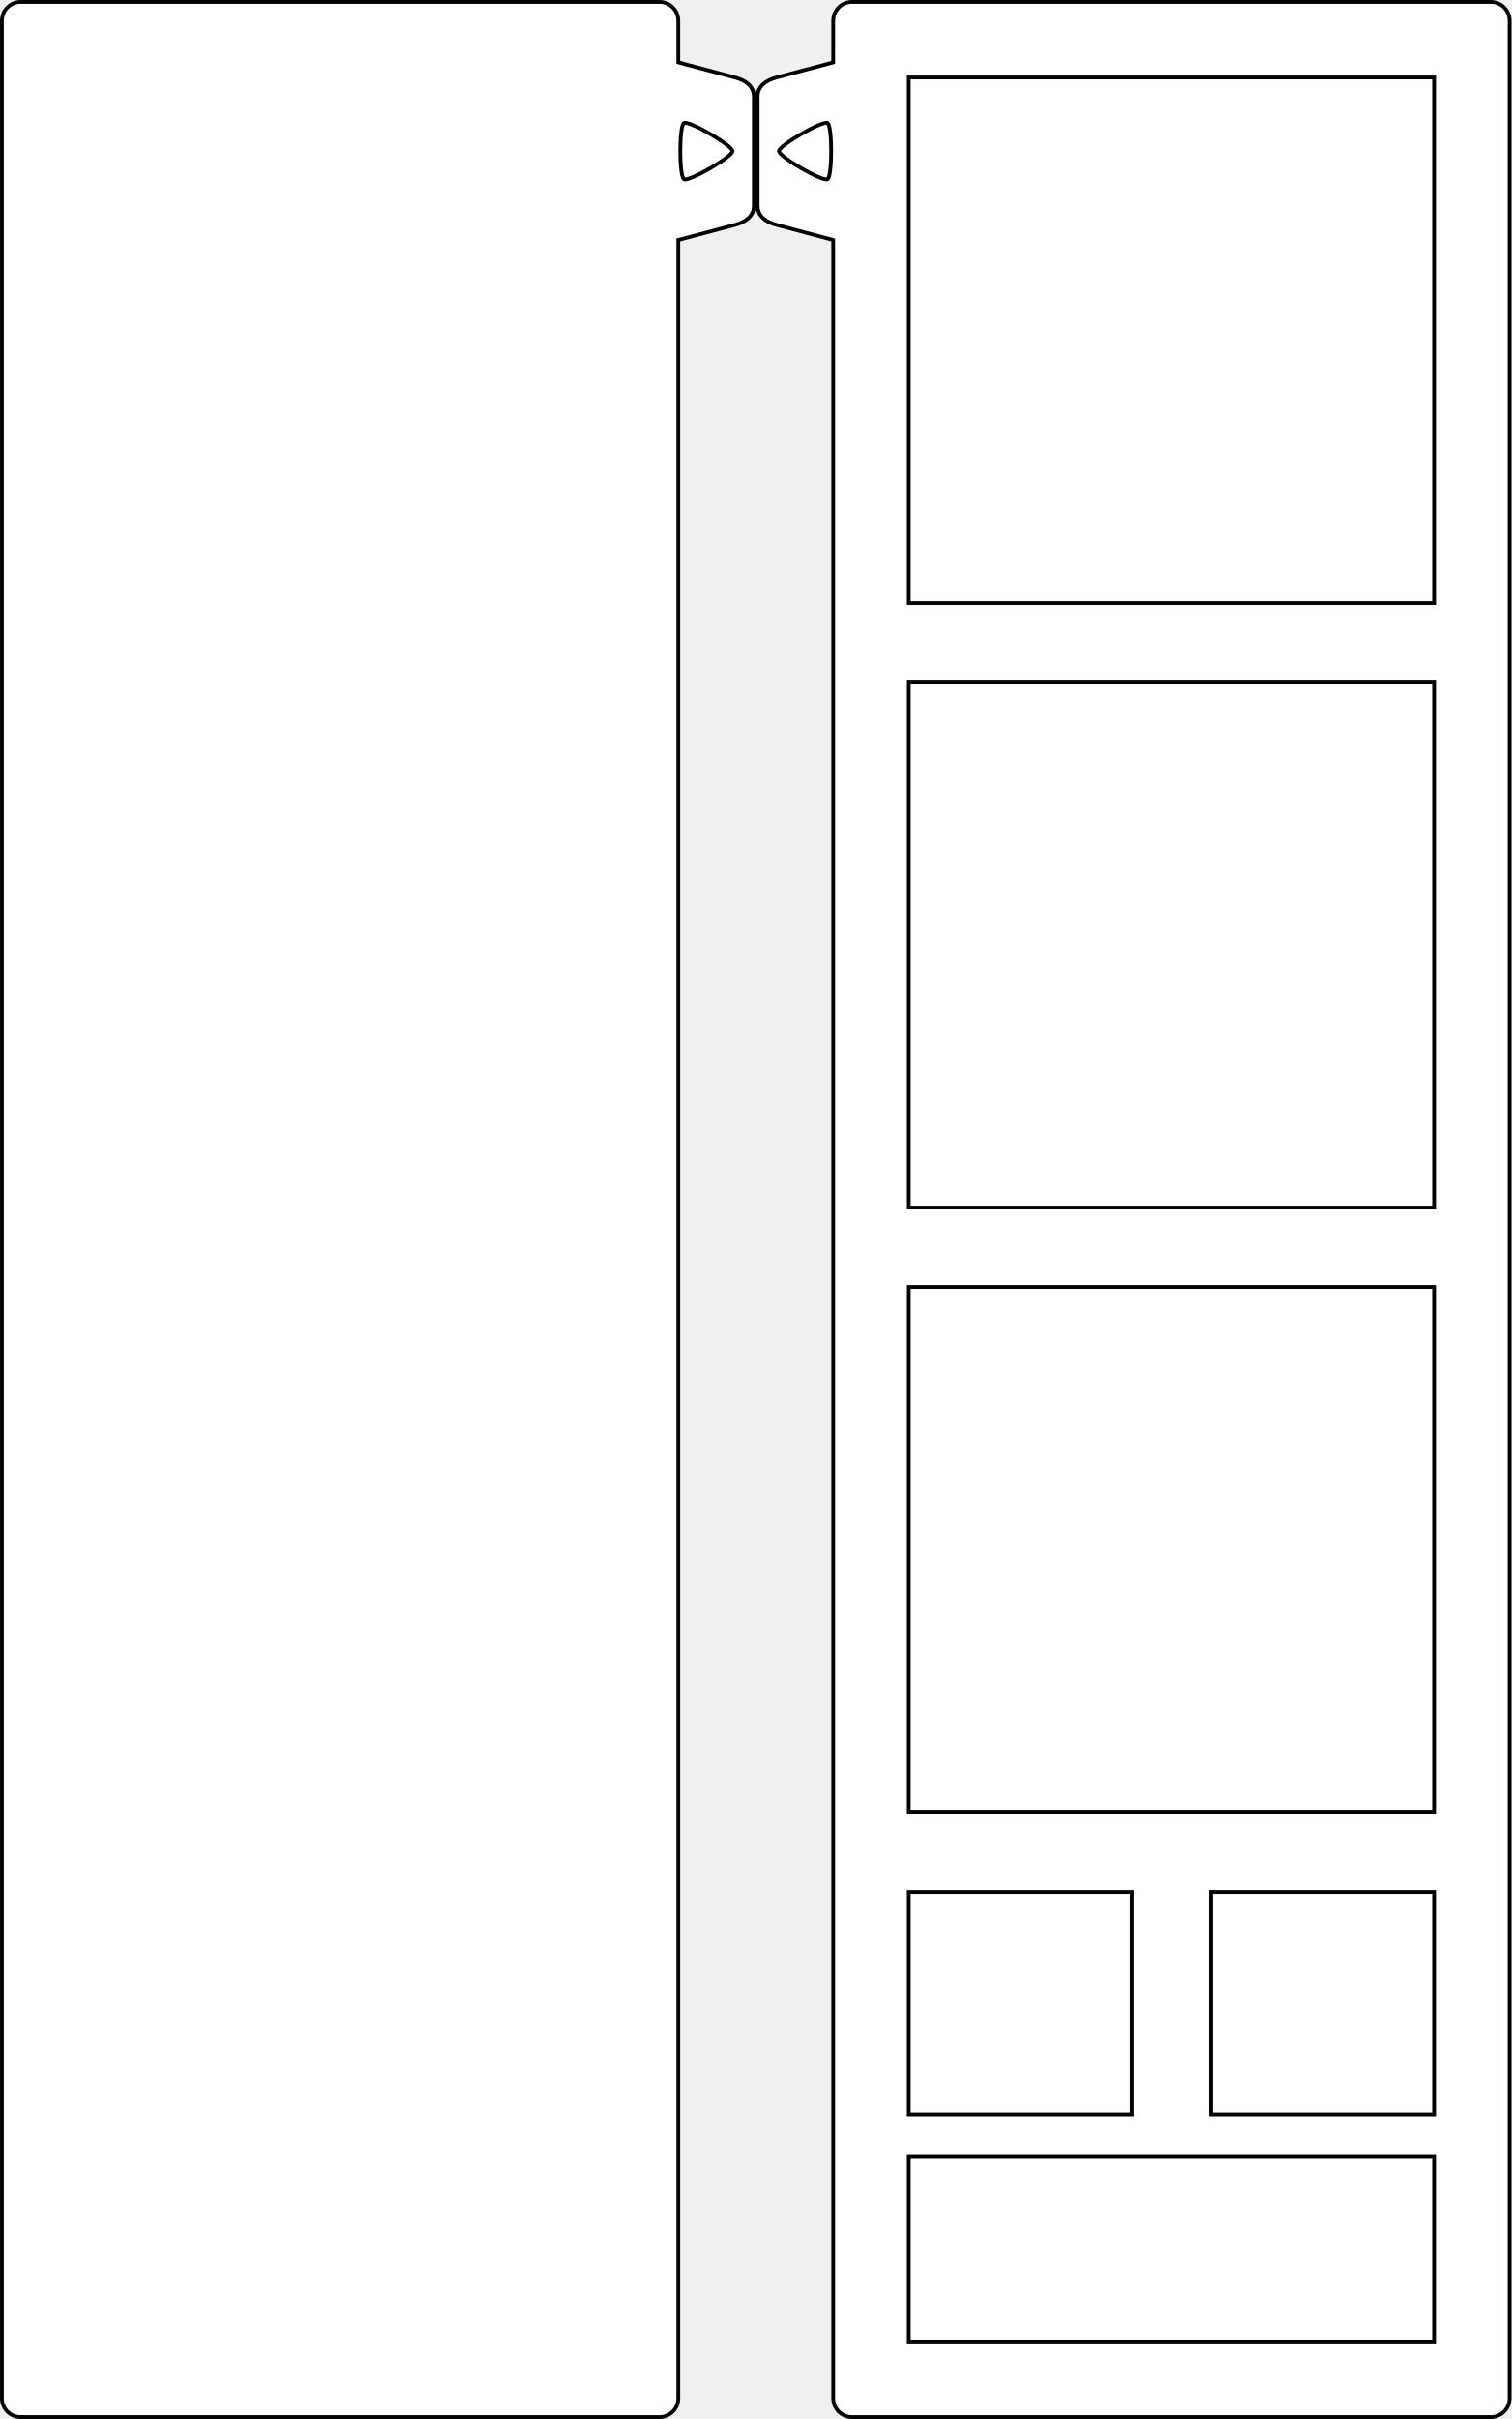
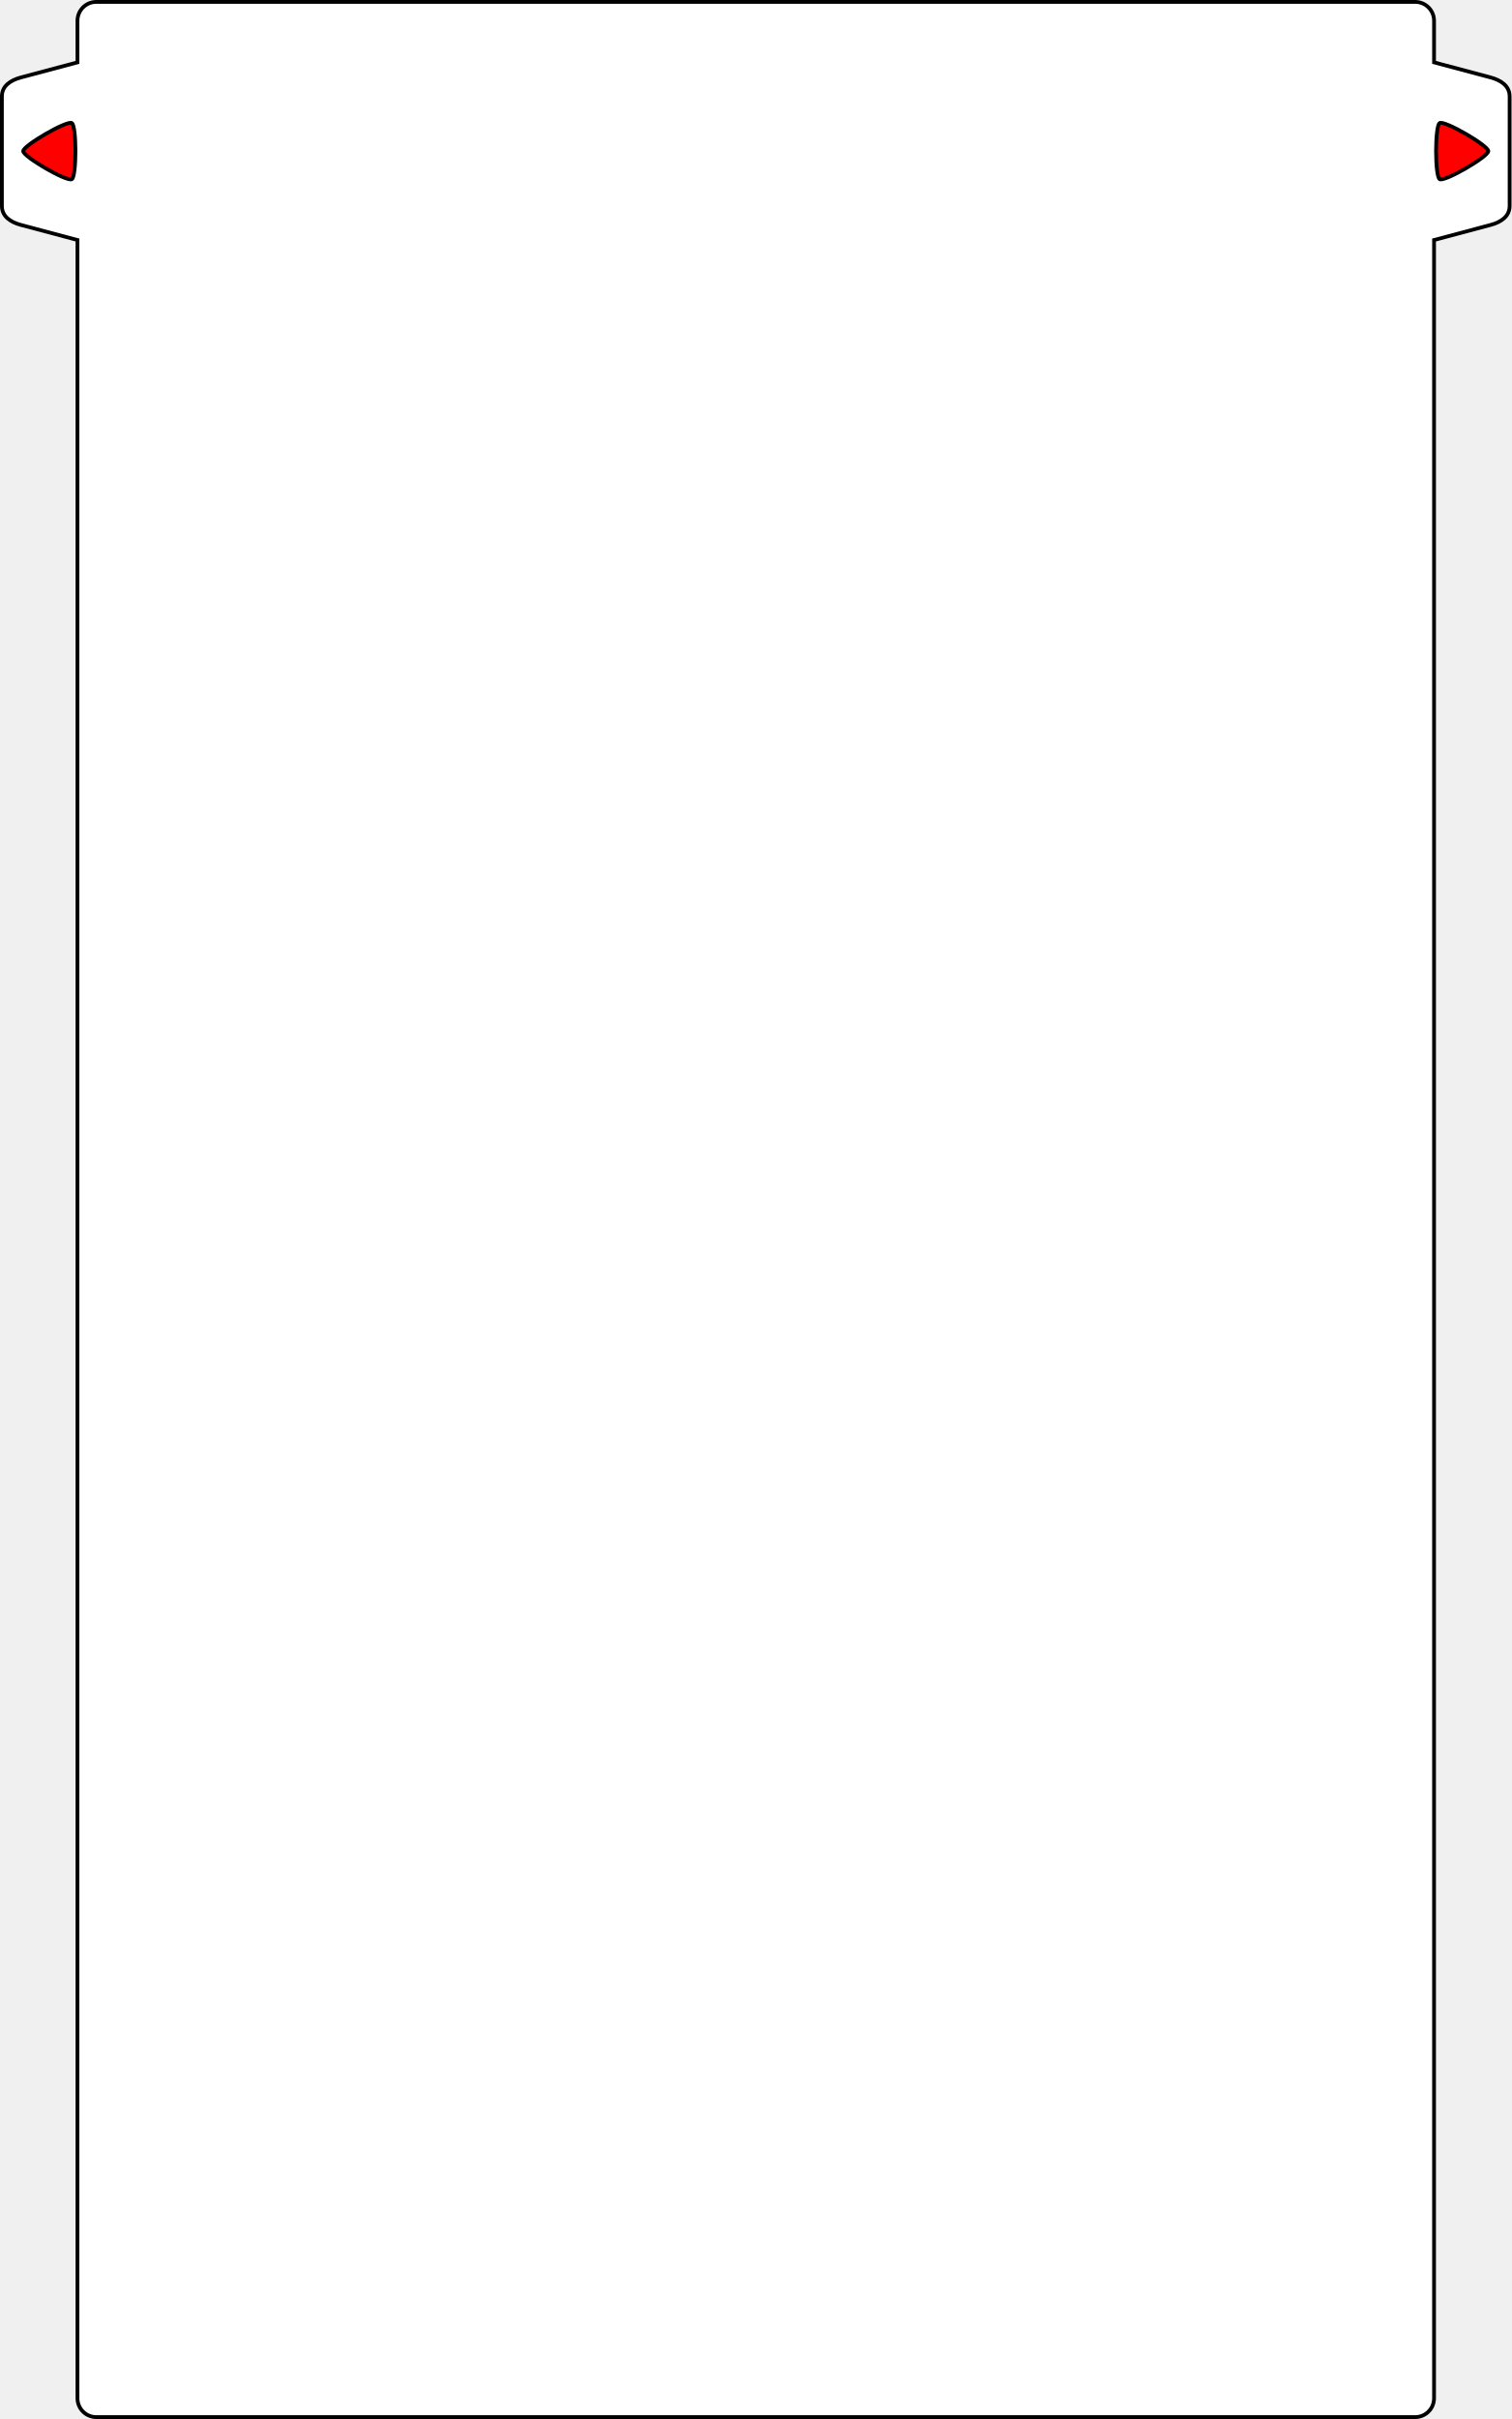
<svg xmlns="http://www.w3.org/2000/svg" width="400" height="640" id="svg2" version="1.1">
  <defs id="defs4" />
  <g id="layer1" transform="translate(0,-412.3622)">
-     <path style="fill:#ffffff;fill-opacity:1;fill-rule:nonzero;stroke:#000000;stroke-width:1;stroke-linejoin:miter;stroke-miterlimit:4;stroke-opacity:1;stroke-dasharray:none;stroke-dashoffset:0" d="m 394.5,412.862 c 2.77,0 5,2.23 5,5 l 0,629 c 0,2.77 -2.23,5 -5,5 l -169,0 c -2.77,0 -5,-2.23 -5,-5 l 0,-571 -15,-4 c -2.676,-0.714 -5,-2.23 -5,-5 l 0,-29 c 0,-2.77 2.324,-4.286 5,-5 l 15,-4 0,-11 c 0,-2.77 2.23,-5 5,-5 l 169,0 z" id="rect3089-8" />
-     <path style="fill:#ffffff;fill-opacity:1;fill-rule:nonzero;stroke:#000000;stroke-width:1.18;stroke-linejoin:miter;stroke-miterlimit:4;stroke-opacity:1;stroke-dasharray:none;stroke-dashoffset:0" id="path3085-8-2" d="m 164.5,33.125 c -1.754,0 -9.645,-13.669 -8.769,-15.188 0.877,-1.519 16.66,-1.519 17.537,0 0.877,1.519 -7.015,15.188 -8.769,15.188 z" transform="matrix(0,0.8477018,-0.8470294,0,234.1961,312.8984)" />
-     <rect style="fill:#ffffff;fill-opacity:1;fill-rule:nonzero;stroke:#000000;stroke-width:1;stroke-linejoin:miter;stroke-miterlimit:4;stroke-opacity:1;stroke-dasharray:none;stroke-dashoffset:0" id="rect2987" width="139" height="49" x="240.5" y="982.862" />
-     <rect style="fill:#ffffff;fill-opacity:1;fill-rule:nonzero;stroke:#000000;stroke-width:1;stroke-linejoin:miter;stroke-miterlimit:4;stroke-opacity:1;stroke-dasharray:none;stroke-dashoffset:0" id="rect2987-1" width="59" height="59" x="240.5" y="912.862" />
-     <rect style="fill:#ffffff;fill-opacity:1;fill-rule:nonzero;stroke:#000000;stroke-width:1;stroke-linejoin:miter;stroke-miterlimit:4;stroke-opacity:1;stroke-dasharray:none;stroke-dashoffset:0" id="rect2987-1-4" width="59" height="59" x="320.5" y="912.862" />
-     <rect style="fill:#ffffff;fill-opacity:1;fill-rule:nonzero;stroke:#000000;stroke-width:1;stroke-linejoin:miter;stroke-miterlimit:4;stroke-opacity:1;stroke-dasharray:none;stroke-dashoffset:0" id="rect3043" width="139" height="139" x="240.5" y="432.862" />
-     <rect style="fill:#ffffff;fill-opacity:1;fill-rule:nonzero;stroke:#000000;stroke-width:1;stroke-linejoin:miter;stroke-miterlimit:4;stroke-opacity:1;stroke-dasharray:none;stroke-dashoffset:0" id="rect3043-0" width="139" height="139" x="240.5" y="592.862" />
-     <rect style="fill:#ffffff;fill-opacity:1;fill-rule:nonzero;stroke:#000000;stroke-width:1;stroke-linejoin:miter;stroke-miterlimit:4;stroke-opacity:1;stroke-dasharray:none;stroke-dashoffset:0" id="rect3043-0-9" width="139" height="139" x="240.5" y="752.862" />
-     <path style="fill:#ffffff;fill-opacity:1;fill-rule:nonzero;stroke:#000000;stroke-width:1;stroke-linejoin:miter;stroke-miterlimit:4;stroke-opacity:1;stroke-dasharray:none;stroke-dashoffset:0" d="M 5.5 0.5 C 2.73 0.5 0.5 2.73 0.5 5.5 L 0.5 634.5 C 0.5 637.27 2.73 639.5 5.5 639.5 L 174.5 639.5 C 177.27 639.5 179.5 637.27 179.5 634.5 L 179.5 63.5 L 194.5 59.5 C 197.176 58.786 199.5 57.27 199.5 54.5 L 199.5 25.5 C 199.5 22.73 197.176 21.214 194.5 20.5 L 179.5 16.5 L 179.5 5.5 C 179.5 2.73 177.27 0.5 174.5 0.5 L 5.5 0.5 z " transform="translate(0,412.3622)" id="rect3089" />
-     <path style="fill:#ffffff;fill-opacity:1;fill-rule:nonzero;stroke:#000000;stroke-width:1.18;stroke-linejoin:miter;stroke-miterlimit:4;stroke-opacity:1;stroke-dasharray:none;stroke-dashoffset:0" id="path3085-8" d="m 164.5,33.125 c -1.754,0 -9.645,-13.669 -8.769,-15.188 0.877,-1.519 16.66,-1.519 17.537,0 0.877,1.519 -7.015,15.188 -8.769,15.188 z" transform="matrix(0,0.8477018,0.8470294,0,165.8039,312.8984)" />
+     <path style="fill:#ffffff;fill-opacity:1;fill-rule:nonzero;stroke:#000000;stroke-width:1;stroke-linejoin:miter;stroke-miterlimit:4;stroke-opacity:1;stroke-dasharray:none;stroke-dashoffset:0" d="m 25.5,0.5 c -2.77,0 -5,2.23 -5,5 l 0,11 -15,4 c -2.676,0.714 -5,2.23 -5,5 l 0,29 c 0,2.77 2.324,4.286 5,5 l 15,4 0,571 c 0,2.77 2.23,5 5,5 116.333,0 232.667,0 349,0 2.77,0 5,-2.23 5,-5 l 0,-571 15,-4 c 2.676,-0.714 5,-2.23 5,-5 l 0,-29 c 0,-2.77 -2.324,-4.286 -5,-5 l -15,-4 0,-11 c 0,-2.77 -2.23,-5 -5,-5 -116.333,0 -232.667,0 -349,0 z" transform="translate(0,412.3622)" id="rect3089-8" />
+     <path style="fill:#ff0000;fill-opacity:1;fill-rule:nonzero;stroke:#000000;stroke-width:1.18;stroke-linejoin:miter;stroke-miterlimit:4;stroke-opacity:1;stroke-dasharray:none;stroke-dashoffset:0" id="path3085-8-2" d="m 164.5,33.125 c -1.754,0 -9.645,-13.669 -8.769,-15.188 0.877,-1.519 16.66,-1.519 17.537,0 0.877,1.519 -7.015,15.188 -8.769,15.188 z" transform="matrix(0,0.8477018,-0.8470294,0,34.1961,312.8984)" />
+     <rect style="fill:#ffffff;fill-opacity:1;fill-rule:nonzero;stroke:#000000;stroke-width:1;stroke-linejoin:miter;stroke-miterlimit:4;stroke-opacity:1;stroke-dasharray:none;stroke-dashoffset:0" id="rect2987" width="139" height="59" x="420.5" y="832.862" />
+     <rect style="fill:#ffffff;fill-opacity:1;fill-rule:nonzero;stroke:#000000;stroke-width:1;stroke-linejoin:miter;stroke-miterlimit:4;stroke-opacity:1;stroke-dasharray:none;stroke-dashoffset:0" id="rect2987-1" width="59" height="59" x="420.5" y="752.862" />
+     <rect style="fill:#ffffff;fill-opacity:1;fill-rule:nonzero;stroke:#000000;stroke-width:1;stroke-linejoin:miter;stroke-miterlimit:4;stroke-opacity:1;stroke-dasharray:none;stroke-dashoffset:0" id="rect2987-1-4" width="59" height="59" x="500.5" y="752.862" />
+     <rect style="fill:#ffffff;fill-opacity:1;fill-rule:nonzero;stroke:#000000;stroke-width:1;stroke-linejoin:miter;stroke-miterlimit:4;stroke-opacity:1;stroke-dasharray:none;stroke-dashoffset:0" id="rect3043" width="139" height="139" x="420.5" y="432.862" />
+     <rect style="fill:#ffffff;fill-opacity:1;fill-rule:nonzero;stroke:#000000;stroke-width:1;stroke-linejoin:miter;stroke-miterlimit:4;stroke-opacity:1;stroke-dasharray:none;stroke-dashoffset:0" id="rect3043-0" width="139" height="139" x="420.5" y="592.862" />
+     <path style="fill:#ff0000;fill-opacity:1;fill-rule:nonzero;stroke:#000000;stroke-width:1.18;stroke-linejoin:miter;stroke-miterlimit:4;stroke-opacity:1;stroke-dasharray:none;stroke-dashoffset:0" id="path3085-8" d="m 164.5,33.125 c -1.754,0 -9.645,-13.669 -8.769,-15.188 0.877,-1.519 16.66,-1.519 17.537,0 0.877,1.519 -7.015,15.188 -8.769,15.188 z" transform="matrix(0,0.8477018,0.8470294,0,365.8039,312.8984)" />
+     <rect style="fill:#ffffff;fill-opacity:1;fill-rule:nonzero;stroke:#000000;stroke-width:1;stroke-linejoin:miter;stroke-miterlimit:4;stroke-opacity:1;stroke-dasharray:none;stroke-dashoffset:0" id="rect3043-0-4" width="139" height="119" x="420.5" y="912.862" />
  </g>
</svg>
